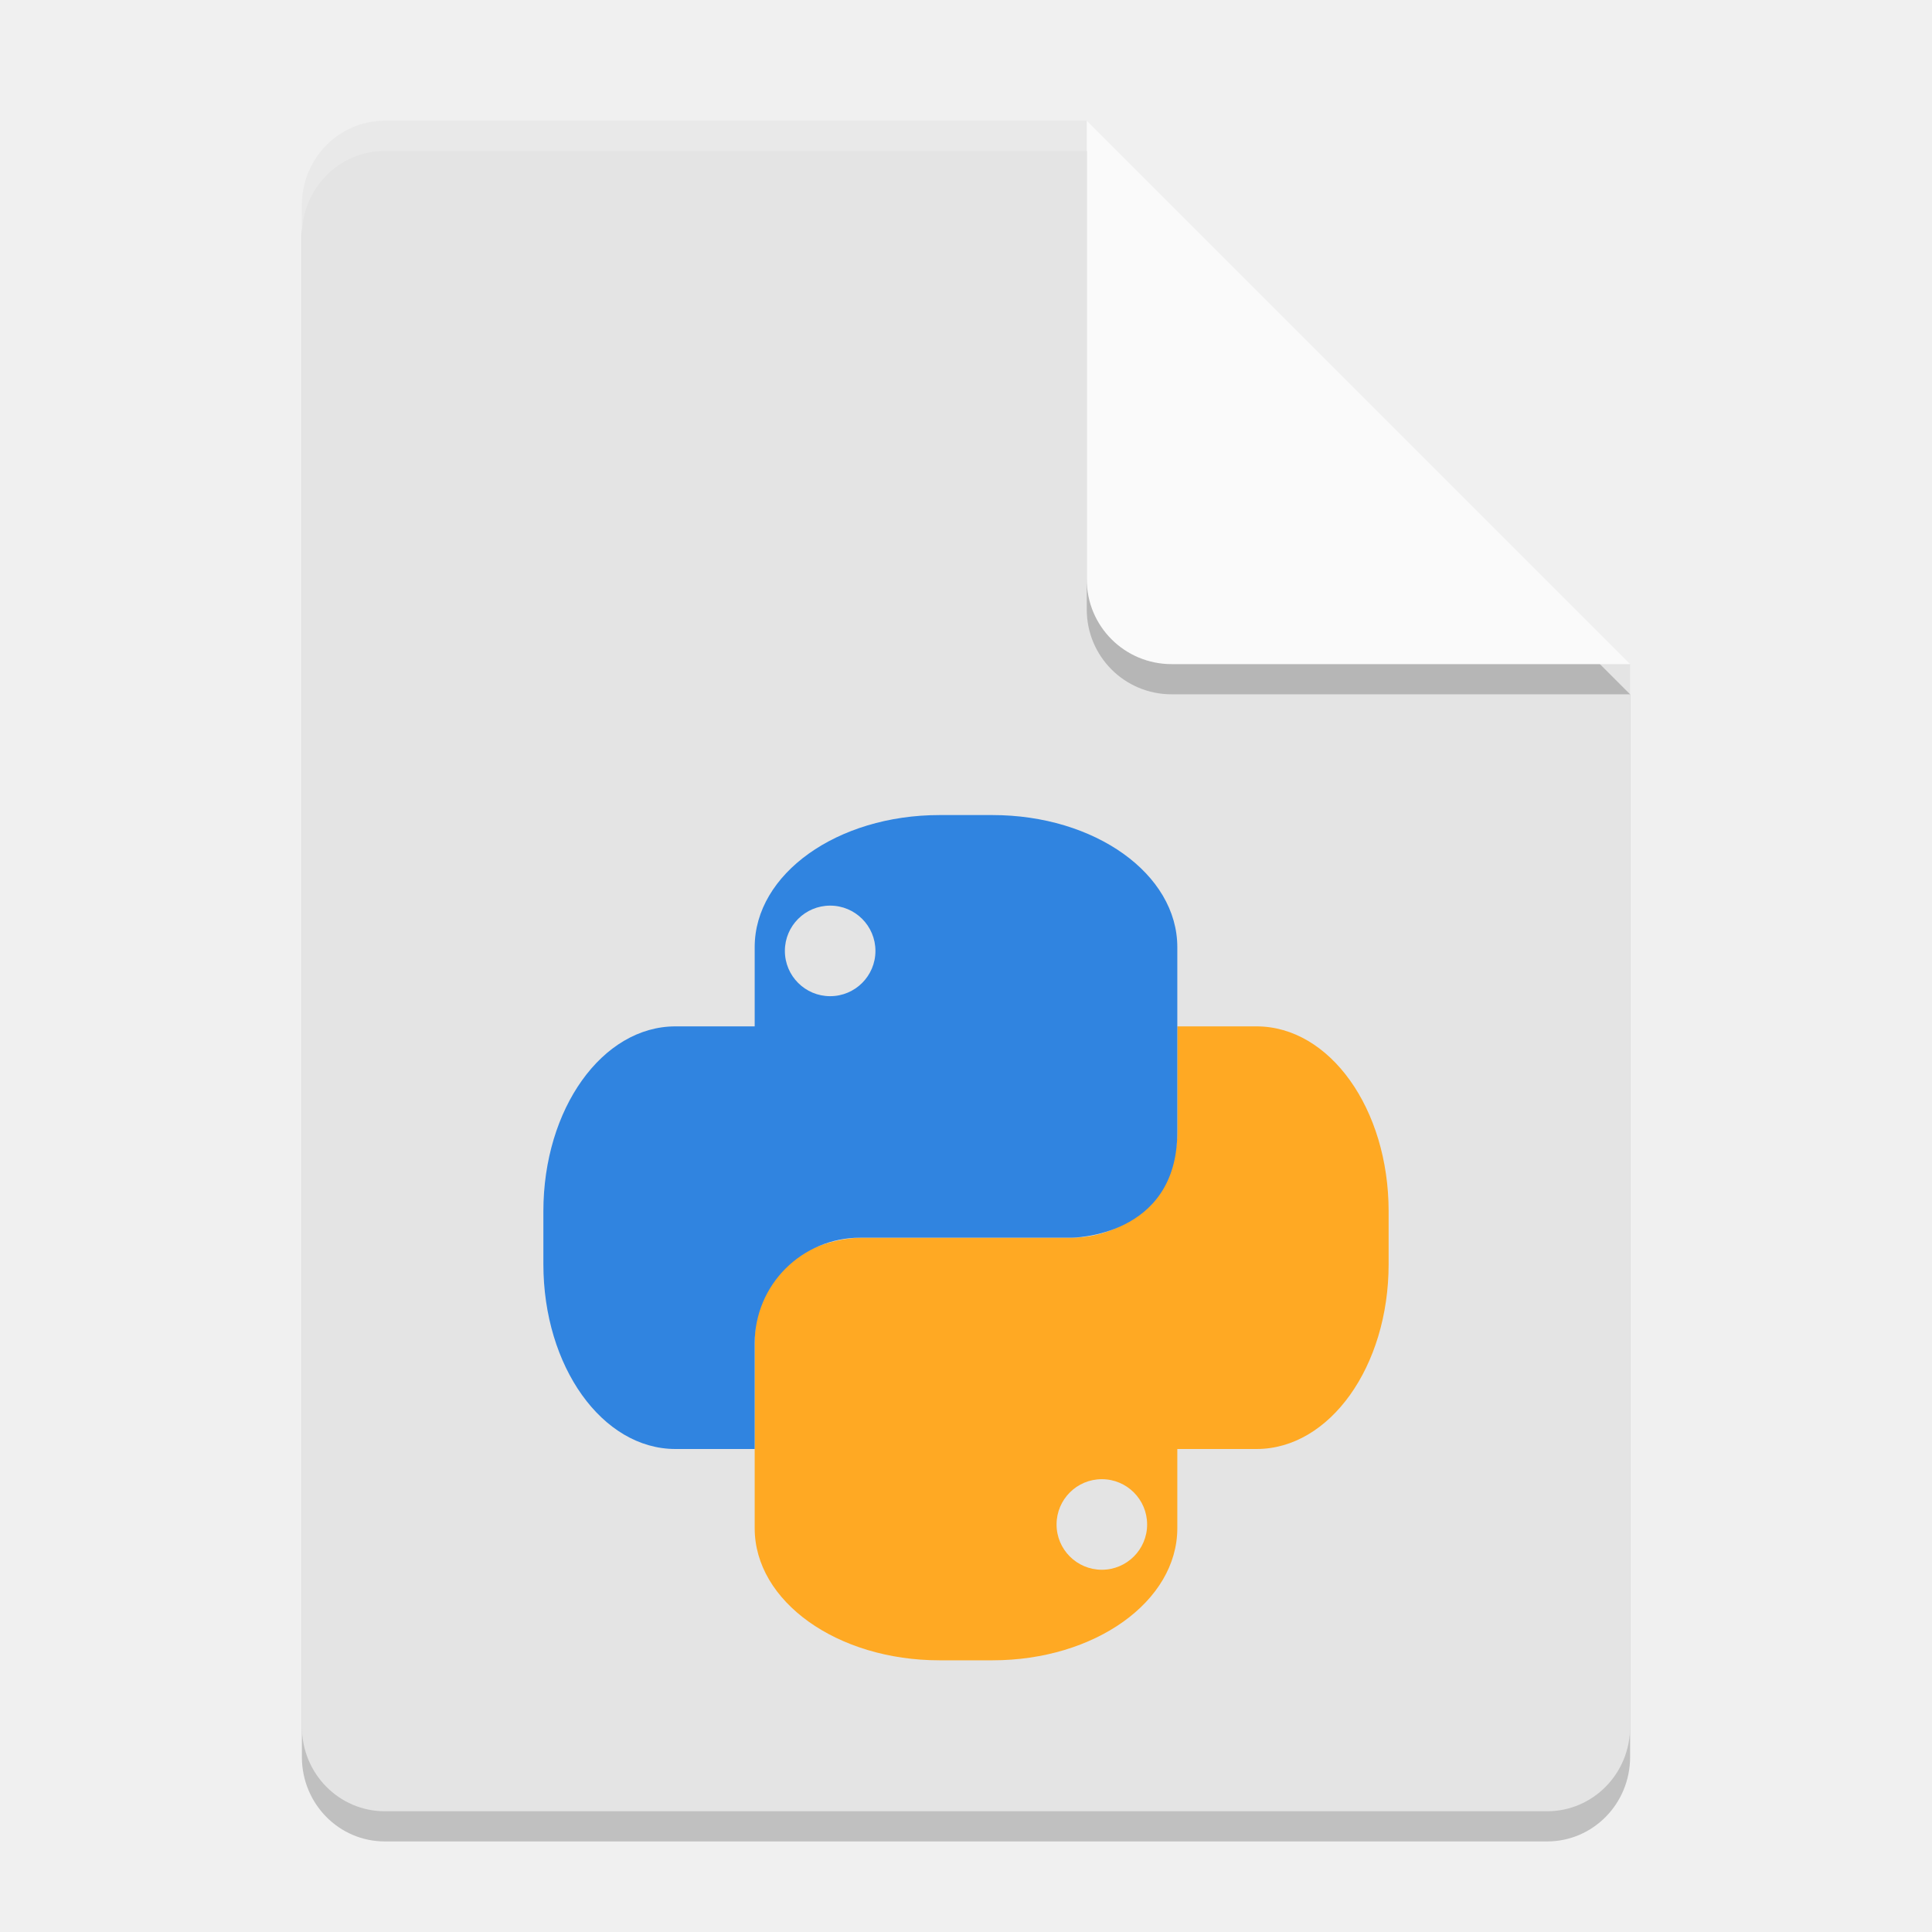
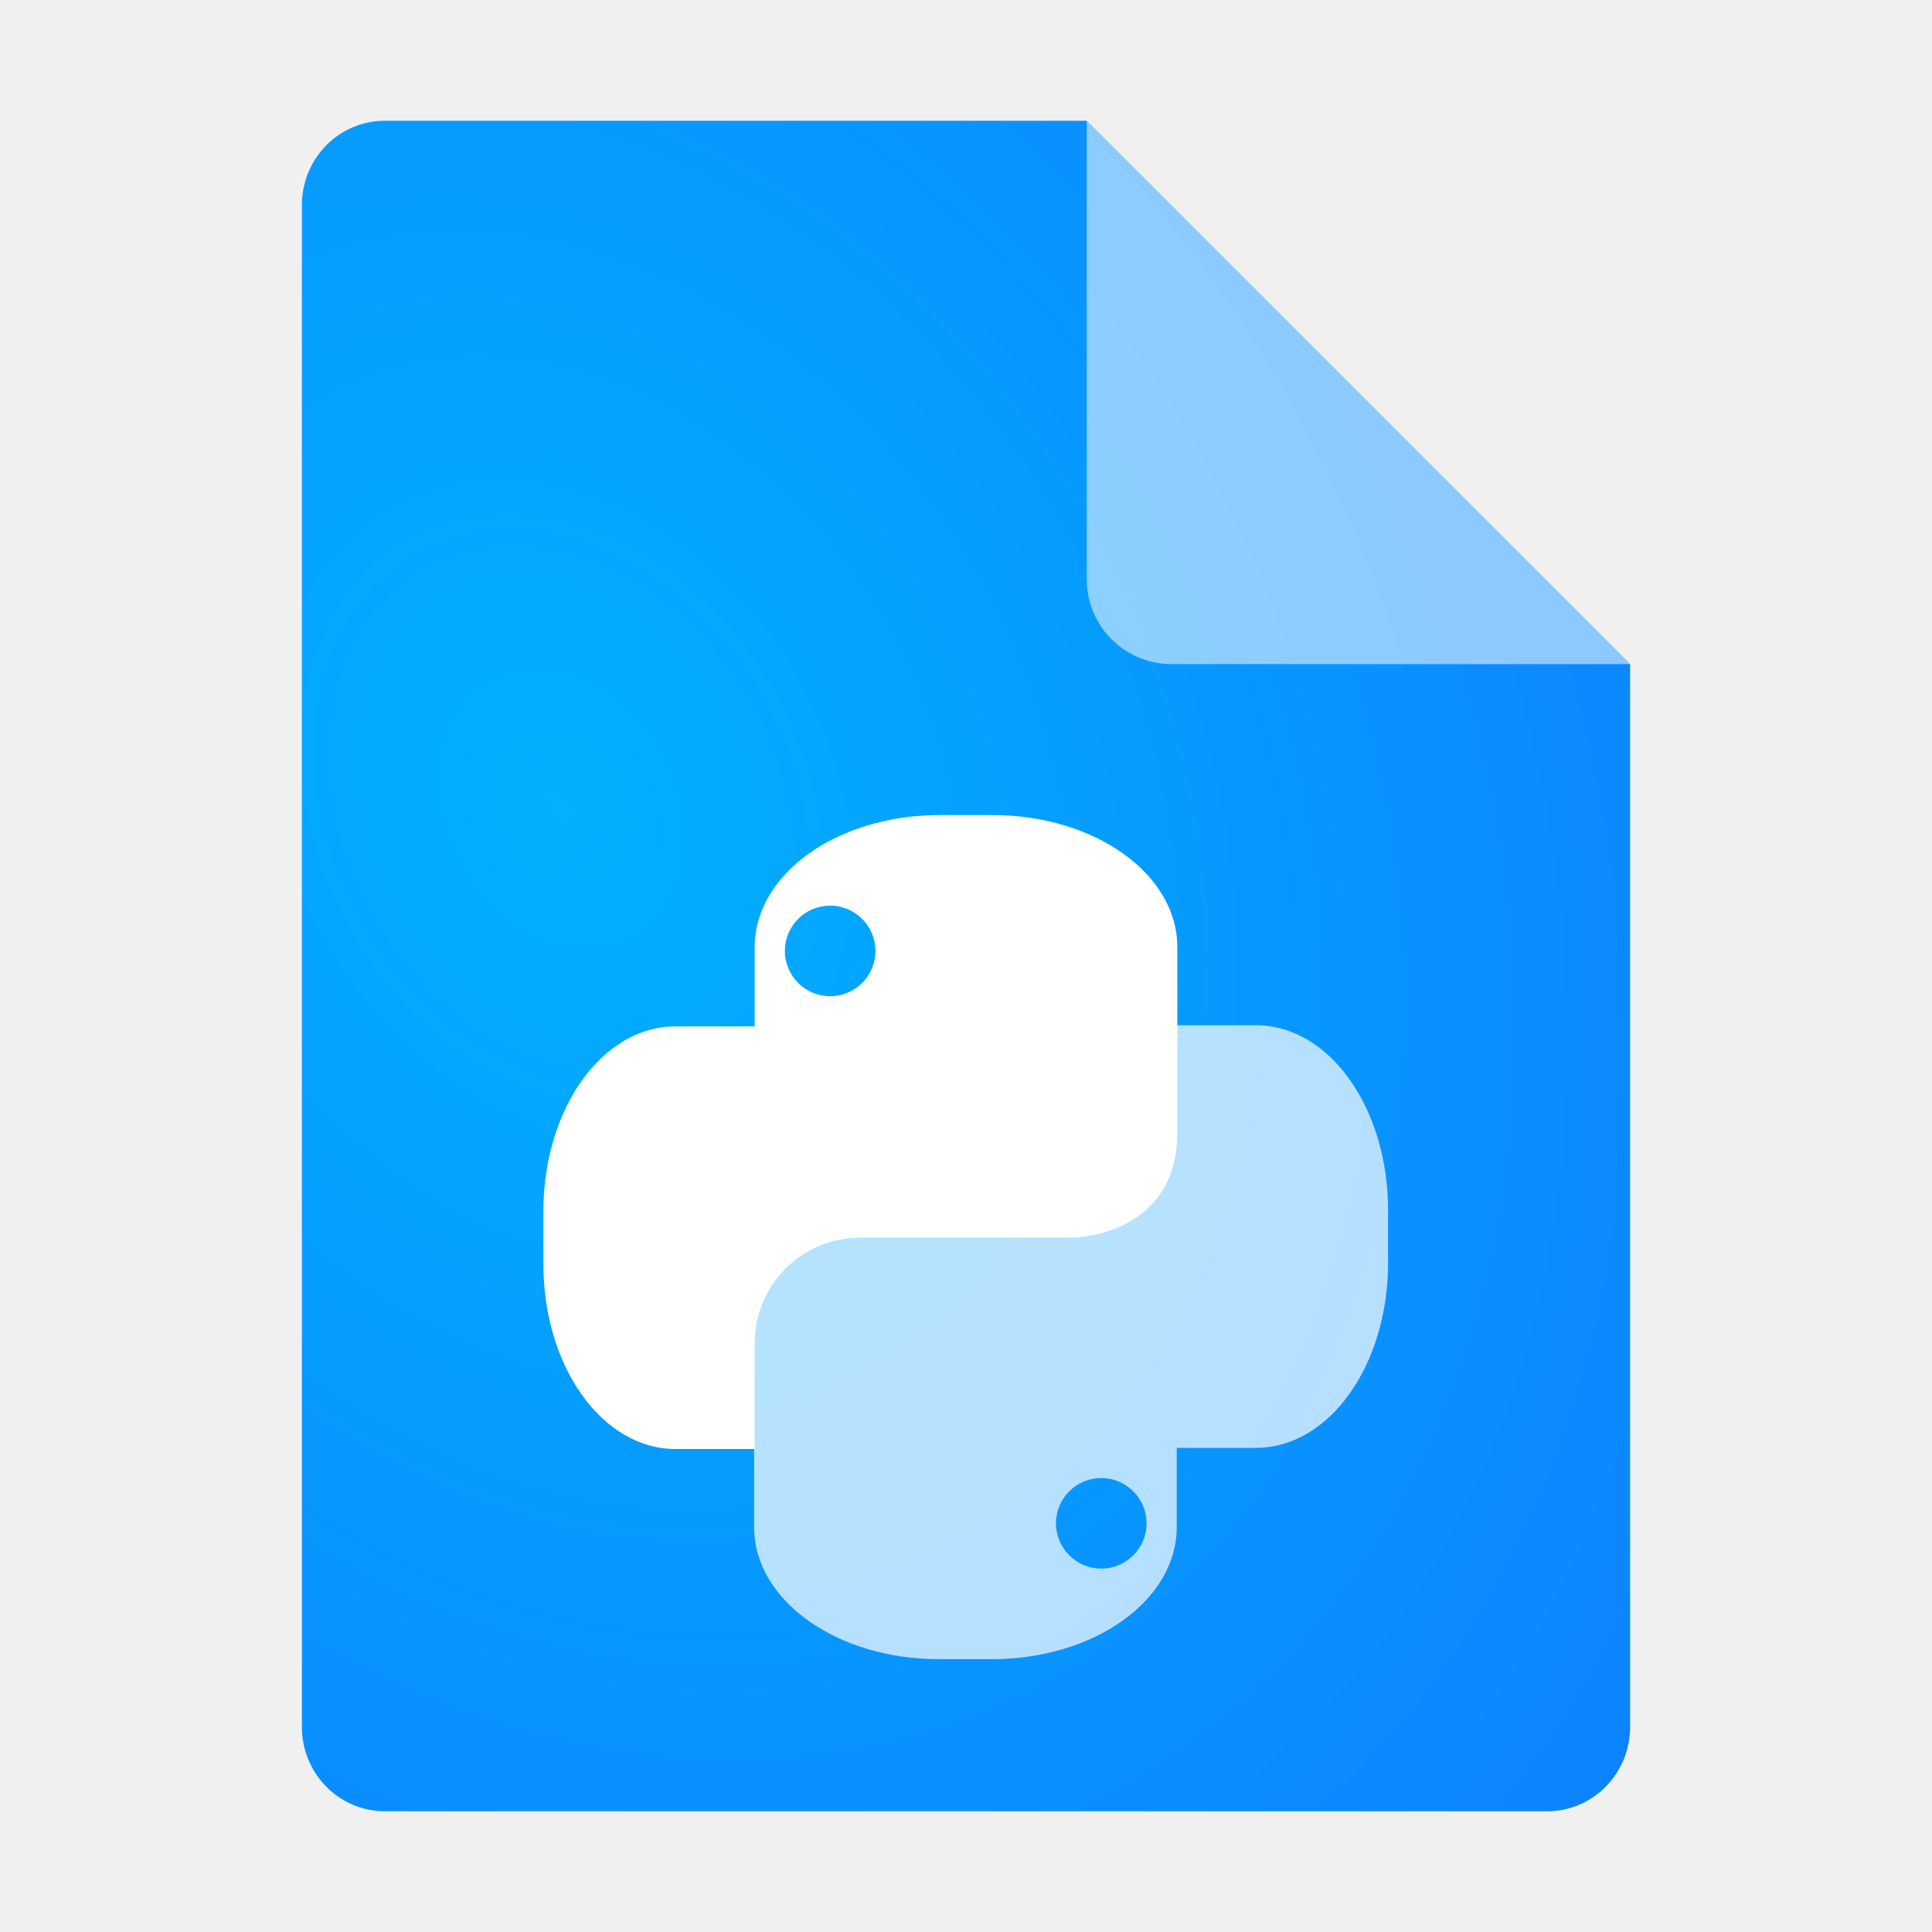
- <svg xmlns="http://www.w3.org/2000/svg" width="64" height="64" version="1.1">
-   <path style="opacity:0.2" d="M 12.75,5 C 11.226,5 10,6.249 10,7.8 v 50.4 c 0,1.55 1.226,2.8 2.75,2.8 h 38.5 C 52.772,61 54,59.75 54,58.2 V 23 L 40,19 36,5 Z" />
-   <path style="fill:#e4e4e4" d="M 12.75,4 C 11.226,4 10,5.249 10,6.8 v 50.4 c 0,1.55 1.226,2.8 2.75,2.8 h 38.5 C 52.772,60 54,58.75 54,57.2 V 22 L 40,18 36,4 Z" />
-   <path style="opacity:0.2" d="M 54,23 36,5 V 20.188 C 36,21.747 37.255,23 38.812,23 Z" />
-   <path style="fill:#fafafa" d="M 54,22 36,4 V 19.188 C 36,20.747 37.255,22 38.812,22 Z" />
-   <path style="opacity:0.2;fill:#ffffff" d="M 12.75 4 C 11.226 4 10 5.25 10 6.801 L 10 7.801 C 10 6.25 11.226 5 12.75 5 L 36 5 L 36 4 L 12.75 4 z" />
-   <path style="fill:#ffa923" d="M 39 34 L 39 37.5 C 39 39.439 37.439 41 35.5 41 L 28.5 41 C 28.5 41 25 41 25 44.5 L 25 50.625 C 25 53.048 27.731 55 31.125 55 L 32.875 55 C 36.269 55 39 53.048 39 50.625 L 39 48 L 41.625 48 C 44.048 48 46 45.269 46 41.875 L 46 40.125 C 46 36.731 44.048 34 41.625 34 L 39 34 z M 36.5 49 A 1.5 1.5 0 0 1 38 50.5 A 1.5 1.5 0 0 1 36.5 52 A 1.5 1.5 0 0 1 35 50.5 A 1.5 1.5 0 0 1 36.5 49 z" />
-   <path style="fill:#3084e0" d="M 31.125 27 C 27.731 27 25 28.952 25 31.375 L 25 34 L 22.375 34 C 19.952 34 18 36.731 18 40.125 L 18 41.875 C 18 45.269 19.952 48 22.375 48 L 25 48 L 25 44.5 C 25 42.561 26.561 41 28.5 41 L 35.5 41 C 35.5 41 39 41 39 37.5 L 39 31.375 C 39 28.952 36.269 27 32.875 27 L 31.125 27 z M 27.5 30 A 1.5 1.5 0 0 1 29 31.5 A 1.5 1.5 0 0 1 27.5 33 A 1.5 1.5 0 0 1 26 31.5 A 1.5 1.5 0 0 1 27.5 30 z" />
+ <svg xmlns="http://www.w3.org/2000/svg" xmlns:xlink="http://www.w3.org/1999/xlink" width="64" height="64" version="1.1" id="svg7">
+   <defs id="defs7">
+     <radialGradient xlink:href="#linearGradient2" id="radialGradient9-3" cx="20.238" cy="45.446" fx="20.238" fy="45.446" r="22" gradientTransform="matrix(2.276834,-1.314531,1.673039,2.897789,-103.5617,-78.366)" gradientUnits="userSpaceOnUse" />
+     <linearGradient id="linearGradient2">
+       <stop style="stop-color:#00b1ff;stop-opacity:1;" offset="0" id="stop1" />
+       <stop style="stop-color:#136dff;stop-opacity:1;" offset="1" id="stop2" />
+     </linearGradient>
+   </defs>
+   <g id="g4">
+     <g id="g3">
+       <g id="g2" transform="translate(0.0397662,0.06140005)">
+         <path style="fill:url(#radialGradient9-3)" d="m 12.71,3.939 c -1.524,0 -2.75,1.249 -2.75,2.8 V 57.139 c 0,1.55 1.227,2.8 2.75,2.8 h 38.5 c 1.522,0 2.75,-1.25 2.75,-2.8 v -35.2 l -18,-18 z" id="path2-6" />
+         <path style="opacity:0.533;fill:#ffffff;fill-opacity:1" d="m 53.96,21.939 -18,-18 V 19.126 c 0,1.559 1.256,2.812 2.812,2.812 z" id="path4-5" />
+       </g>
+     </g>
+   </g>
+   <path style="fill:#ffffff;fill-opacity:1;opacity:0.707" d="m 38.981,33.962 v 3.5 c 0,1.939 -1.561,3.5 -3.5,3.5 h -7 c 0,0 -3.5,0 -3.5,3.5 v 6.125 c 0,2.423 2.731,4.375 6.125,4.375 h 1.75 c 3.394,0 6.125,-1.952 6.125,-4.375 v -2.625 h 2.625 c 2.423,0 4.375,-2.731 4.375,-6.125 v -1.75 c 0,-3.394 -1.952,-6.125 -4.375,-6.125 z m -2.5,15 a 1.5,1.5 0 0 1 1.5,1.5 1.5,1.5 0 0 1 -1.5,1.5 1.5,1.5 0 0 1 -1.5,-1.5 1.5,1.5 0 0 1 1.5,-1.5 z" id="path6" />
+   <path style="fill:#ffffff;fill-opacity:1" d="M 31.125 27 C 27.731 27 25 28.952 25 31.375 L 25 34 L 22.375 34 C 19.952 34 18 36.731 18 40.125 L 18 41.875 C 18 45.269 19.952 48 22.375 48 L 25 48 L 25 44.5 C 25 42.561 26.561 41 28.5 41 L 35.5 41 C 35.5 41 39 41 39 37.5 L 39 31.375 C 39 28.952 36.269 27 32.875 27 L 31.125 27 z M 27.5 30 A 1.5 1.5 0 0 1 29 31.5 A 1.5 1.5 0 0 1 27.5 33 A 1.5 1.5 0 0 1 26 31.5 A 1.5 1.5 0 0 1 27.5 30 z" id="path7" />
</svg>
